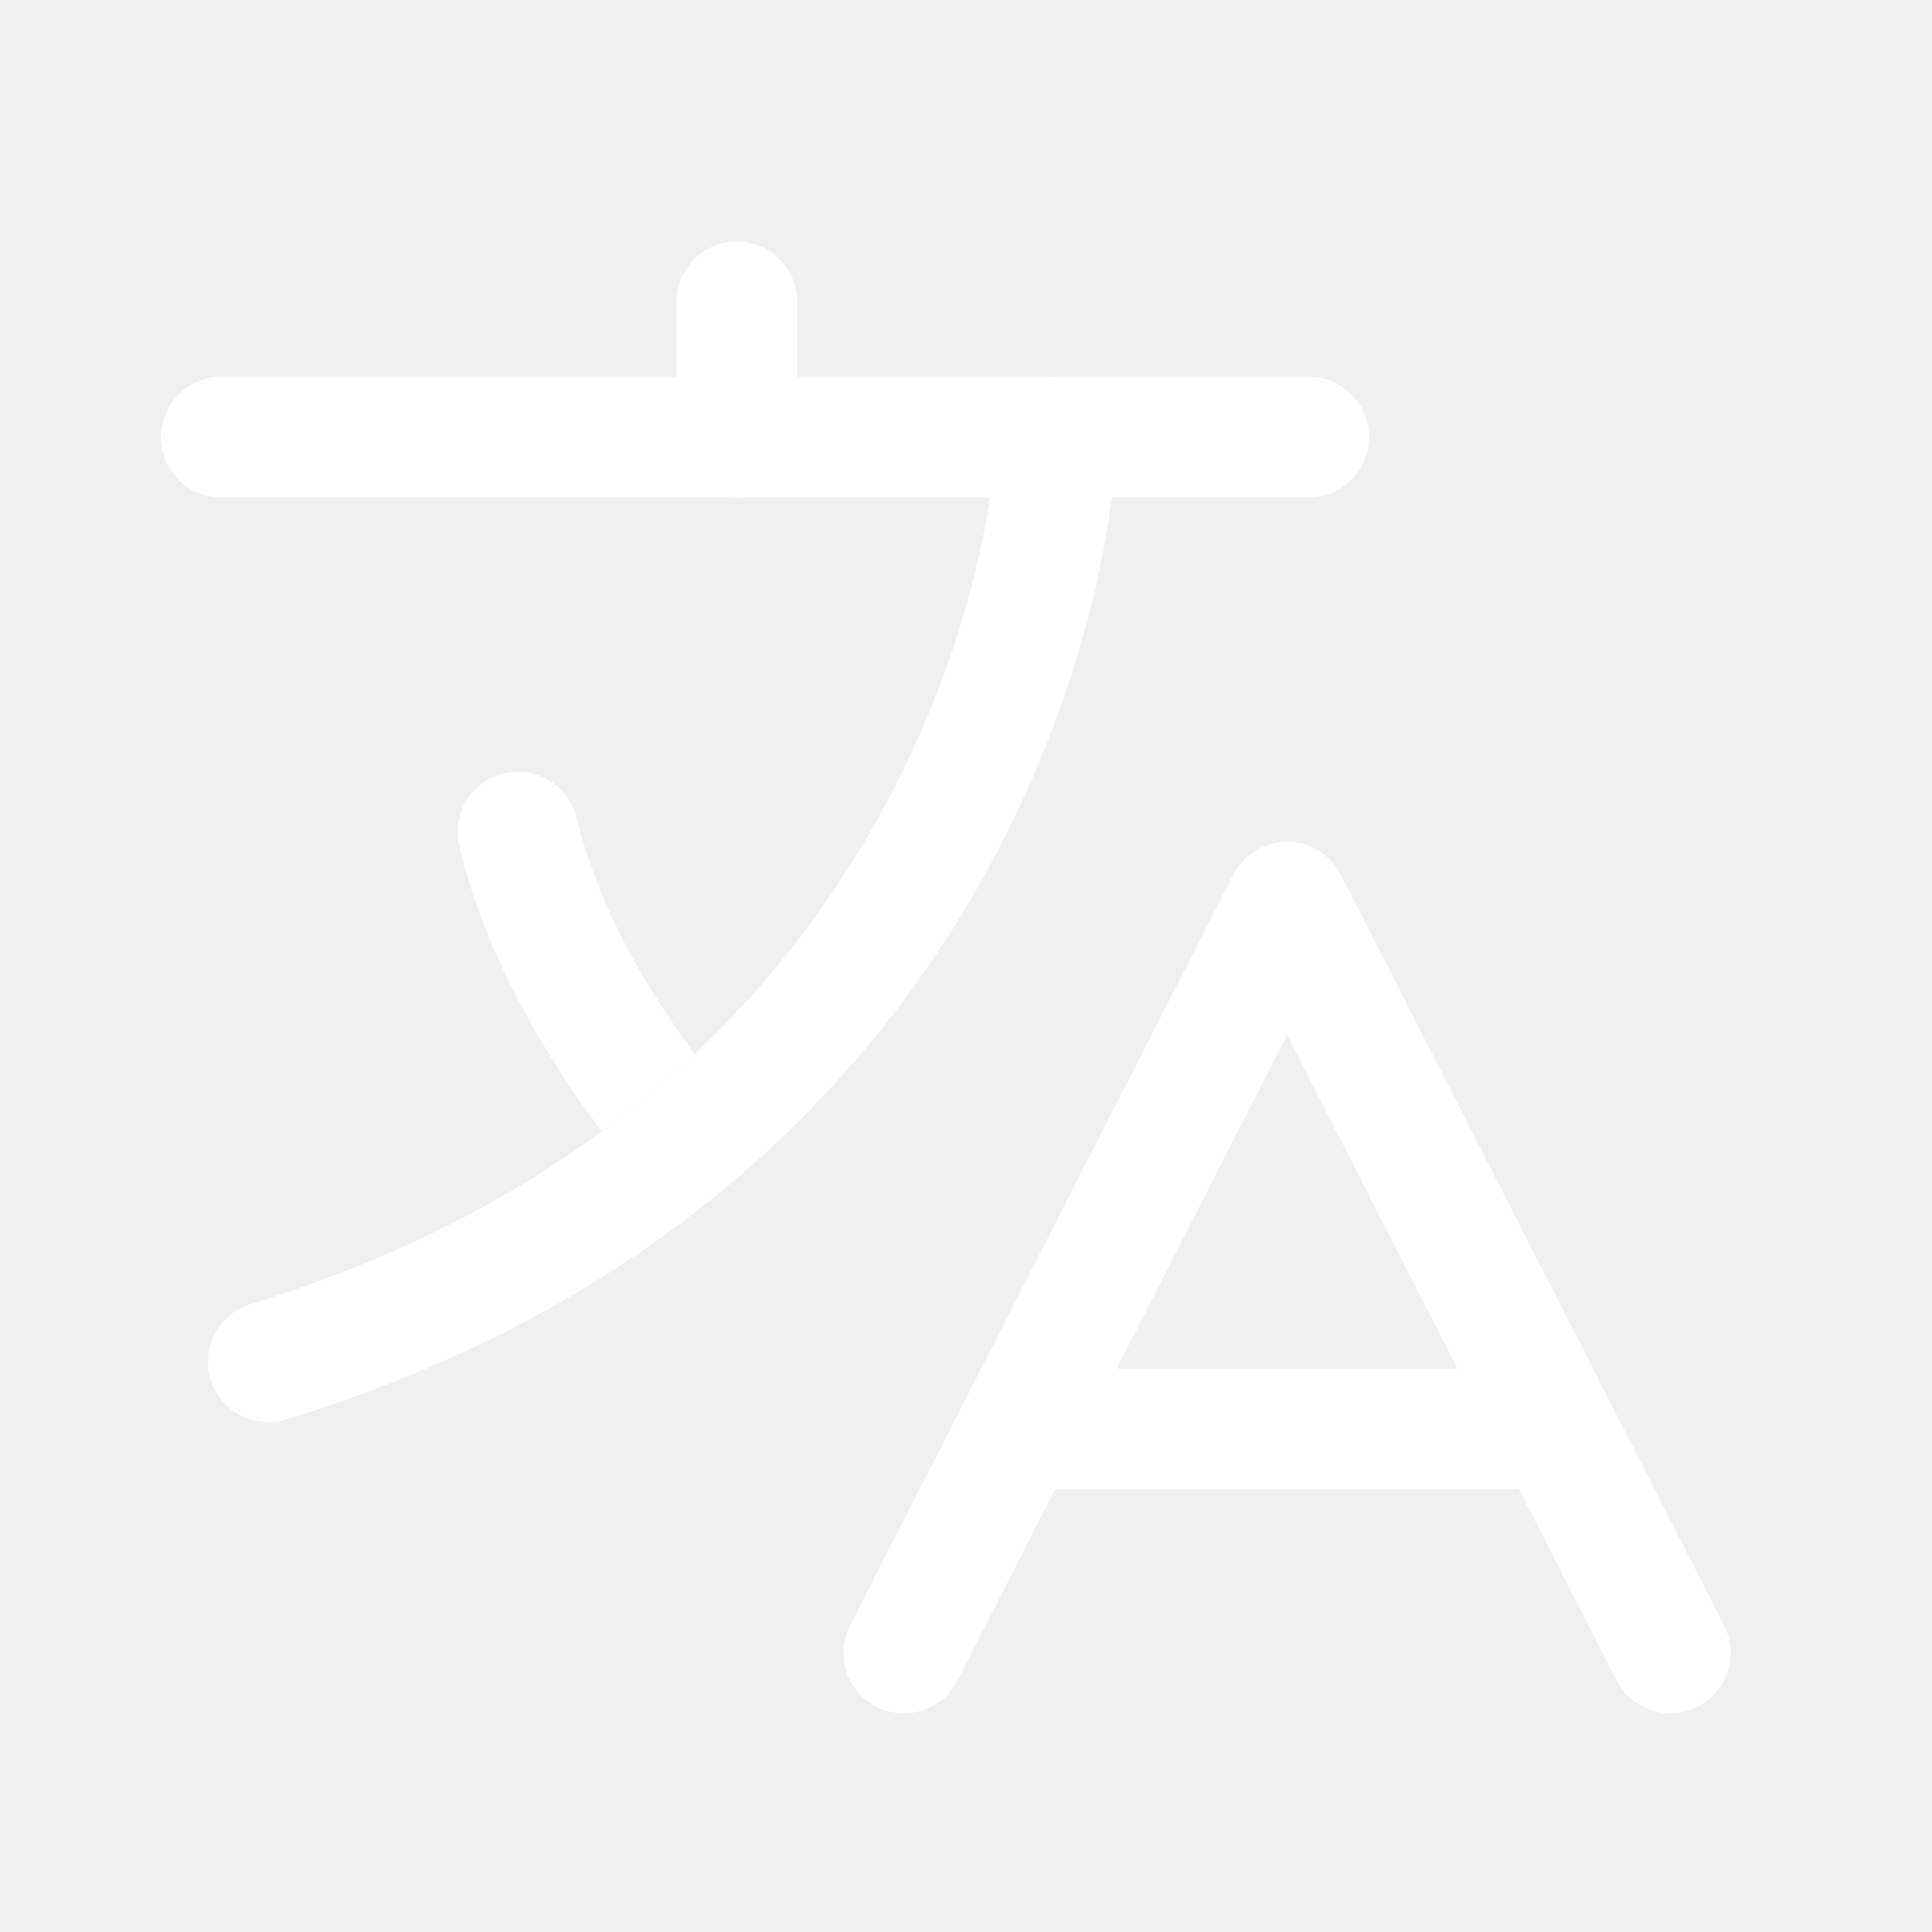
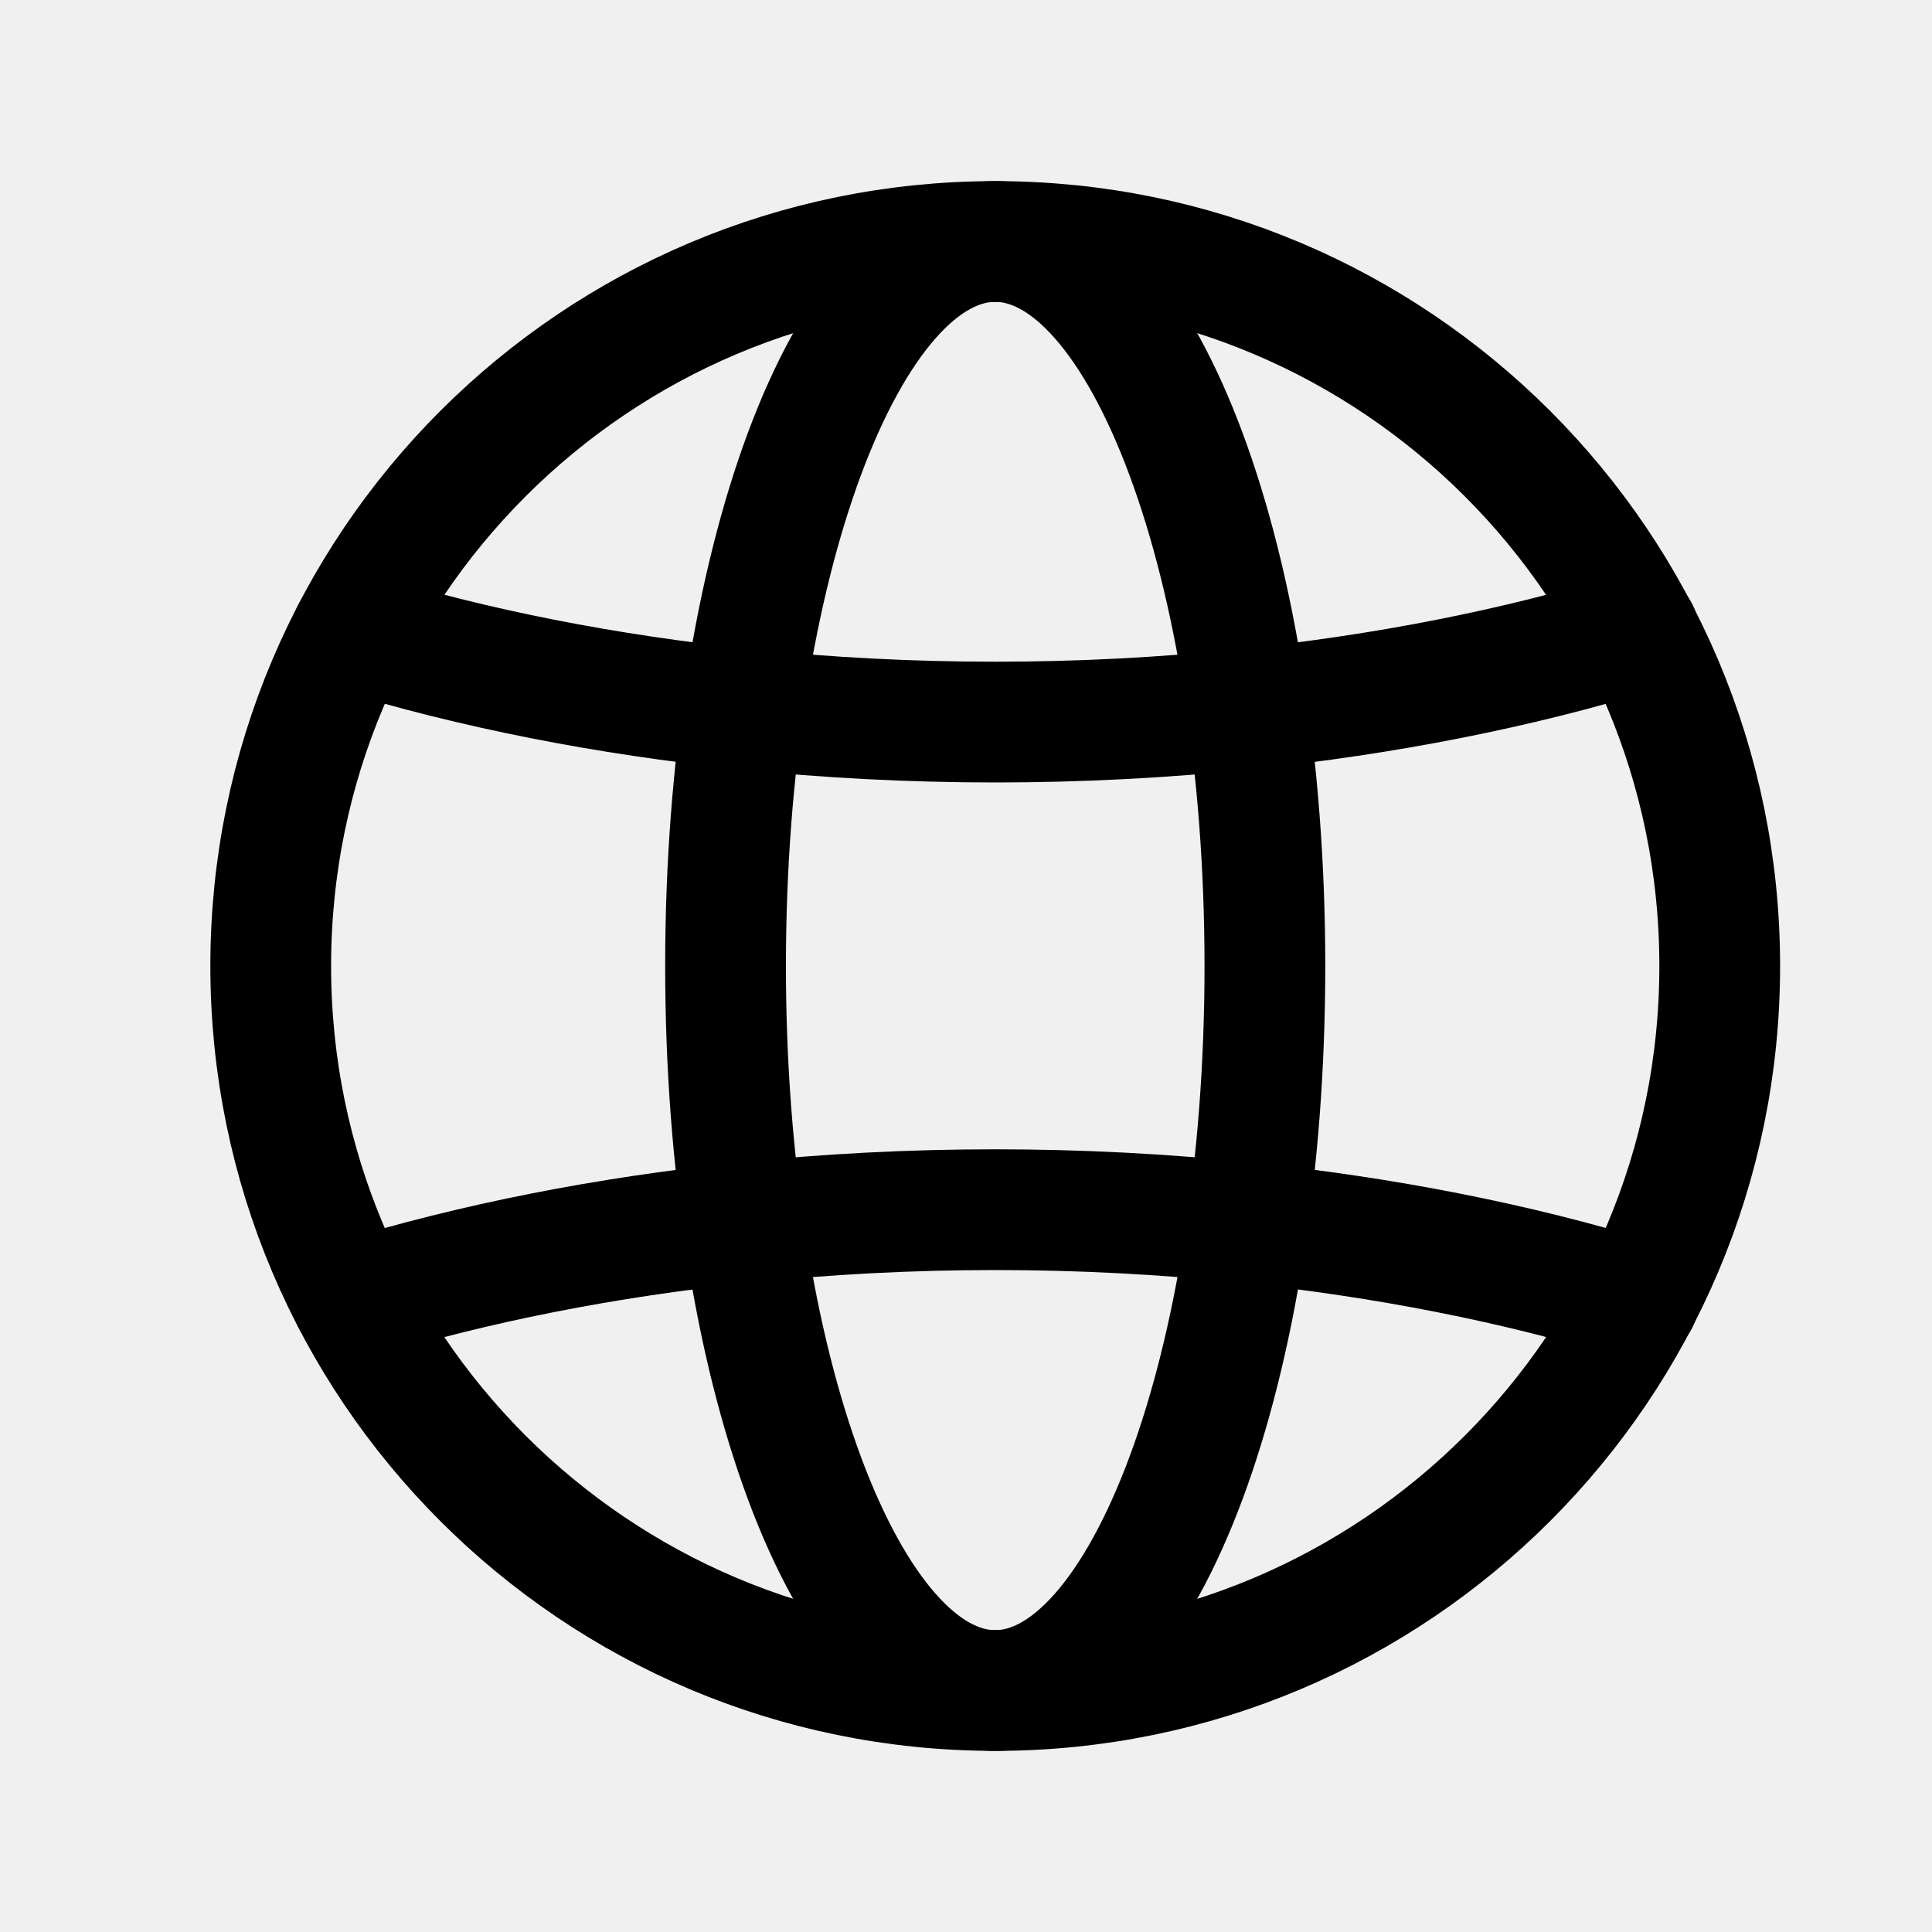
<svg xmlns="http://www.w3.org/2000/svg" width="24" height="24" viewBox="0 0 24 24" fill="none">
-   <path fill-rule="evenodd" clip-rule="evenodd" d="M2 5.43C2 5.015 2.336 4.68 2.75 4.68H16.257C16.671 4.68 17.007 5.015 17.007 5.43C17.007 5.844 16.671 6.18 16.257 6.18H2.75C2.336 6.18 2 5.844 2 5.43Z" fill="white" />
-   <path fill-rule="evenodd" clip-rule="evenodd" d="M12 17.75C12 17.336 12.336 17 12.75 17H18.75C19.164 17 19.5 17.336 19.5 17.75C19.5 18.164 19.164 18.5 18.75 18.5H12.75C12.336 18.5 12 18.164 12 17.75Z" fill="white" />
-   <path fill-rule="evenodd" clip-rule="evenodd" d="M9.154 3C9.569 3 9.904 3.336 9.904 3.75V5.432C9.904 5.846 9.569 6.182 9.154 6.182C8.74 6.182 8.404 5.846 8.404 5.432V3.75C8.404 3.336 8.74 3 9.154 3Z" fill="white" />
-   <path fill-rule="evenodd" clip-rule="evenodd" d="M15.988 10.457C16.27 10.457 16.528 10.615 16.656 10.866L21.418 20.192C21.606 20.561 21.46 21.013 21.091 21.201C20.722 21.39 20.27 21.243 20.082 20.875L15.988 12.857L11.895 20.875C11.706 21.243 11.255 21.39 10.886 21.201C10.517 21.013 10.37 20.561 10.559 20.192L15.32 10.866C15.448 10.615 15.706 10.457 15.988 10.457Z" fill="white" />
-   <path fill-rule="evenodd" clip-rule="evenodd" d="M12.771 4.753C13.145 4.575 13.593 4.733 13.771 5.107C13.816 5.201 13.832 5.284 13.837 5.311C13.844 5.351 13.848 5.386 13.85 5.412C13.855 5.465 13.856 5.519 13.856 5.57C13.855 5.672 13.849 5.798 13.836 5.942C13.81 6.232 13.756 6.62 13.658 7.081C13.463 8.002 13.09 9.229 12.408 10.542C11.035 13.182 8.418 16.145 3.553 17.633C3.157 17.755 2.737 17.532 2.616 17.136C2.495 16.74 2.718 16.32 3.114 16.199C7.543 14.844 9.864 12.183 11.077 9.85C11.687 8.676 12.019 7.58 12.191 6.77C12.277 6.364 12.322 6.035 12.342 5.808C12.352 5.694 12.356 5.612 12.356 5.564V5.56C12.298 5.237 12.46 4.902 12.771 4.753Z" fill="white" />
-   <path d="M8.63 13.093C7.909 12.121 7.387 11.105 7.165 10.164C7.069 9.76 6.665 9.511 6.262 9.606C5.859 9.701 5.61 10.106 5.705 10.509C5.988 11.705 6.629 12.927 7.476 14.055C7.895 13.746 8.279 13.424 8.63 13.093Z" fill="white" />
+   <path fill-rule="evenodd" clip-rule="evenodd" d="M12.363 3C17.334 3 21.363 7.029 21.363 12C21.363 16.971 17.334 21 12.363 21C7.392 21 3.363 16.971 3.363 12C3.363 7.029 7.392 3 12.363 3Z" stroke="currentcolor" stroke-width="1.5" stroke-linecap="round" stroke-linejoin="round" />
+   <path fill-rule="evenodd" clip-rule="evenodd" d="M12.363 3C14.213 3 15.713 7.029 15.713 12C15.713 16.971 14.213 21 12.363 21C10.512 21 9.013 16.971 9.013 12C9.013 7.029 10.512 3 12.363 3Z" stroke="currentcolor" stroke-width="1.5" stroke-linecap="round" stroke-linejoin="round" />
+   <path d="M4.378 7.844C5.895 8.312 7.543 8.63 9.238 8.808C11.298 9.024 13.424 9.024 15.493 8.808C17.188 8.63 18.836 8.312 20.353 7.844" stroke="currentcolor" stroke-width="1.5" stroke-linecap="round" stroke-linejoin="round" />
+   <path d="M20.353 16.154C18.836 15.686 17.188 15.367 15.493 15.189C13.424 14.973 11.298 14.973 9.238 15.189C7.543 15.367 5.895 15.686 4.378 16.154" stroke="currentcolor" stroke-width="1.5" stroke-linecap="round" stroke-linejoin="round" />
</svg>
